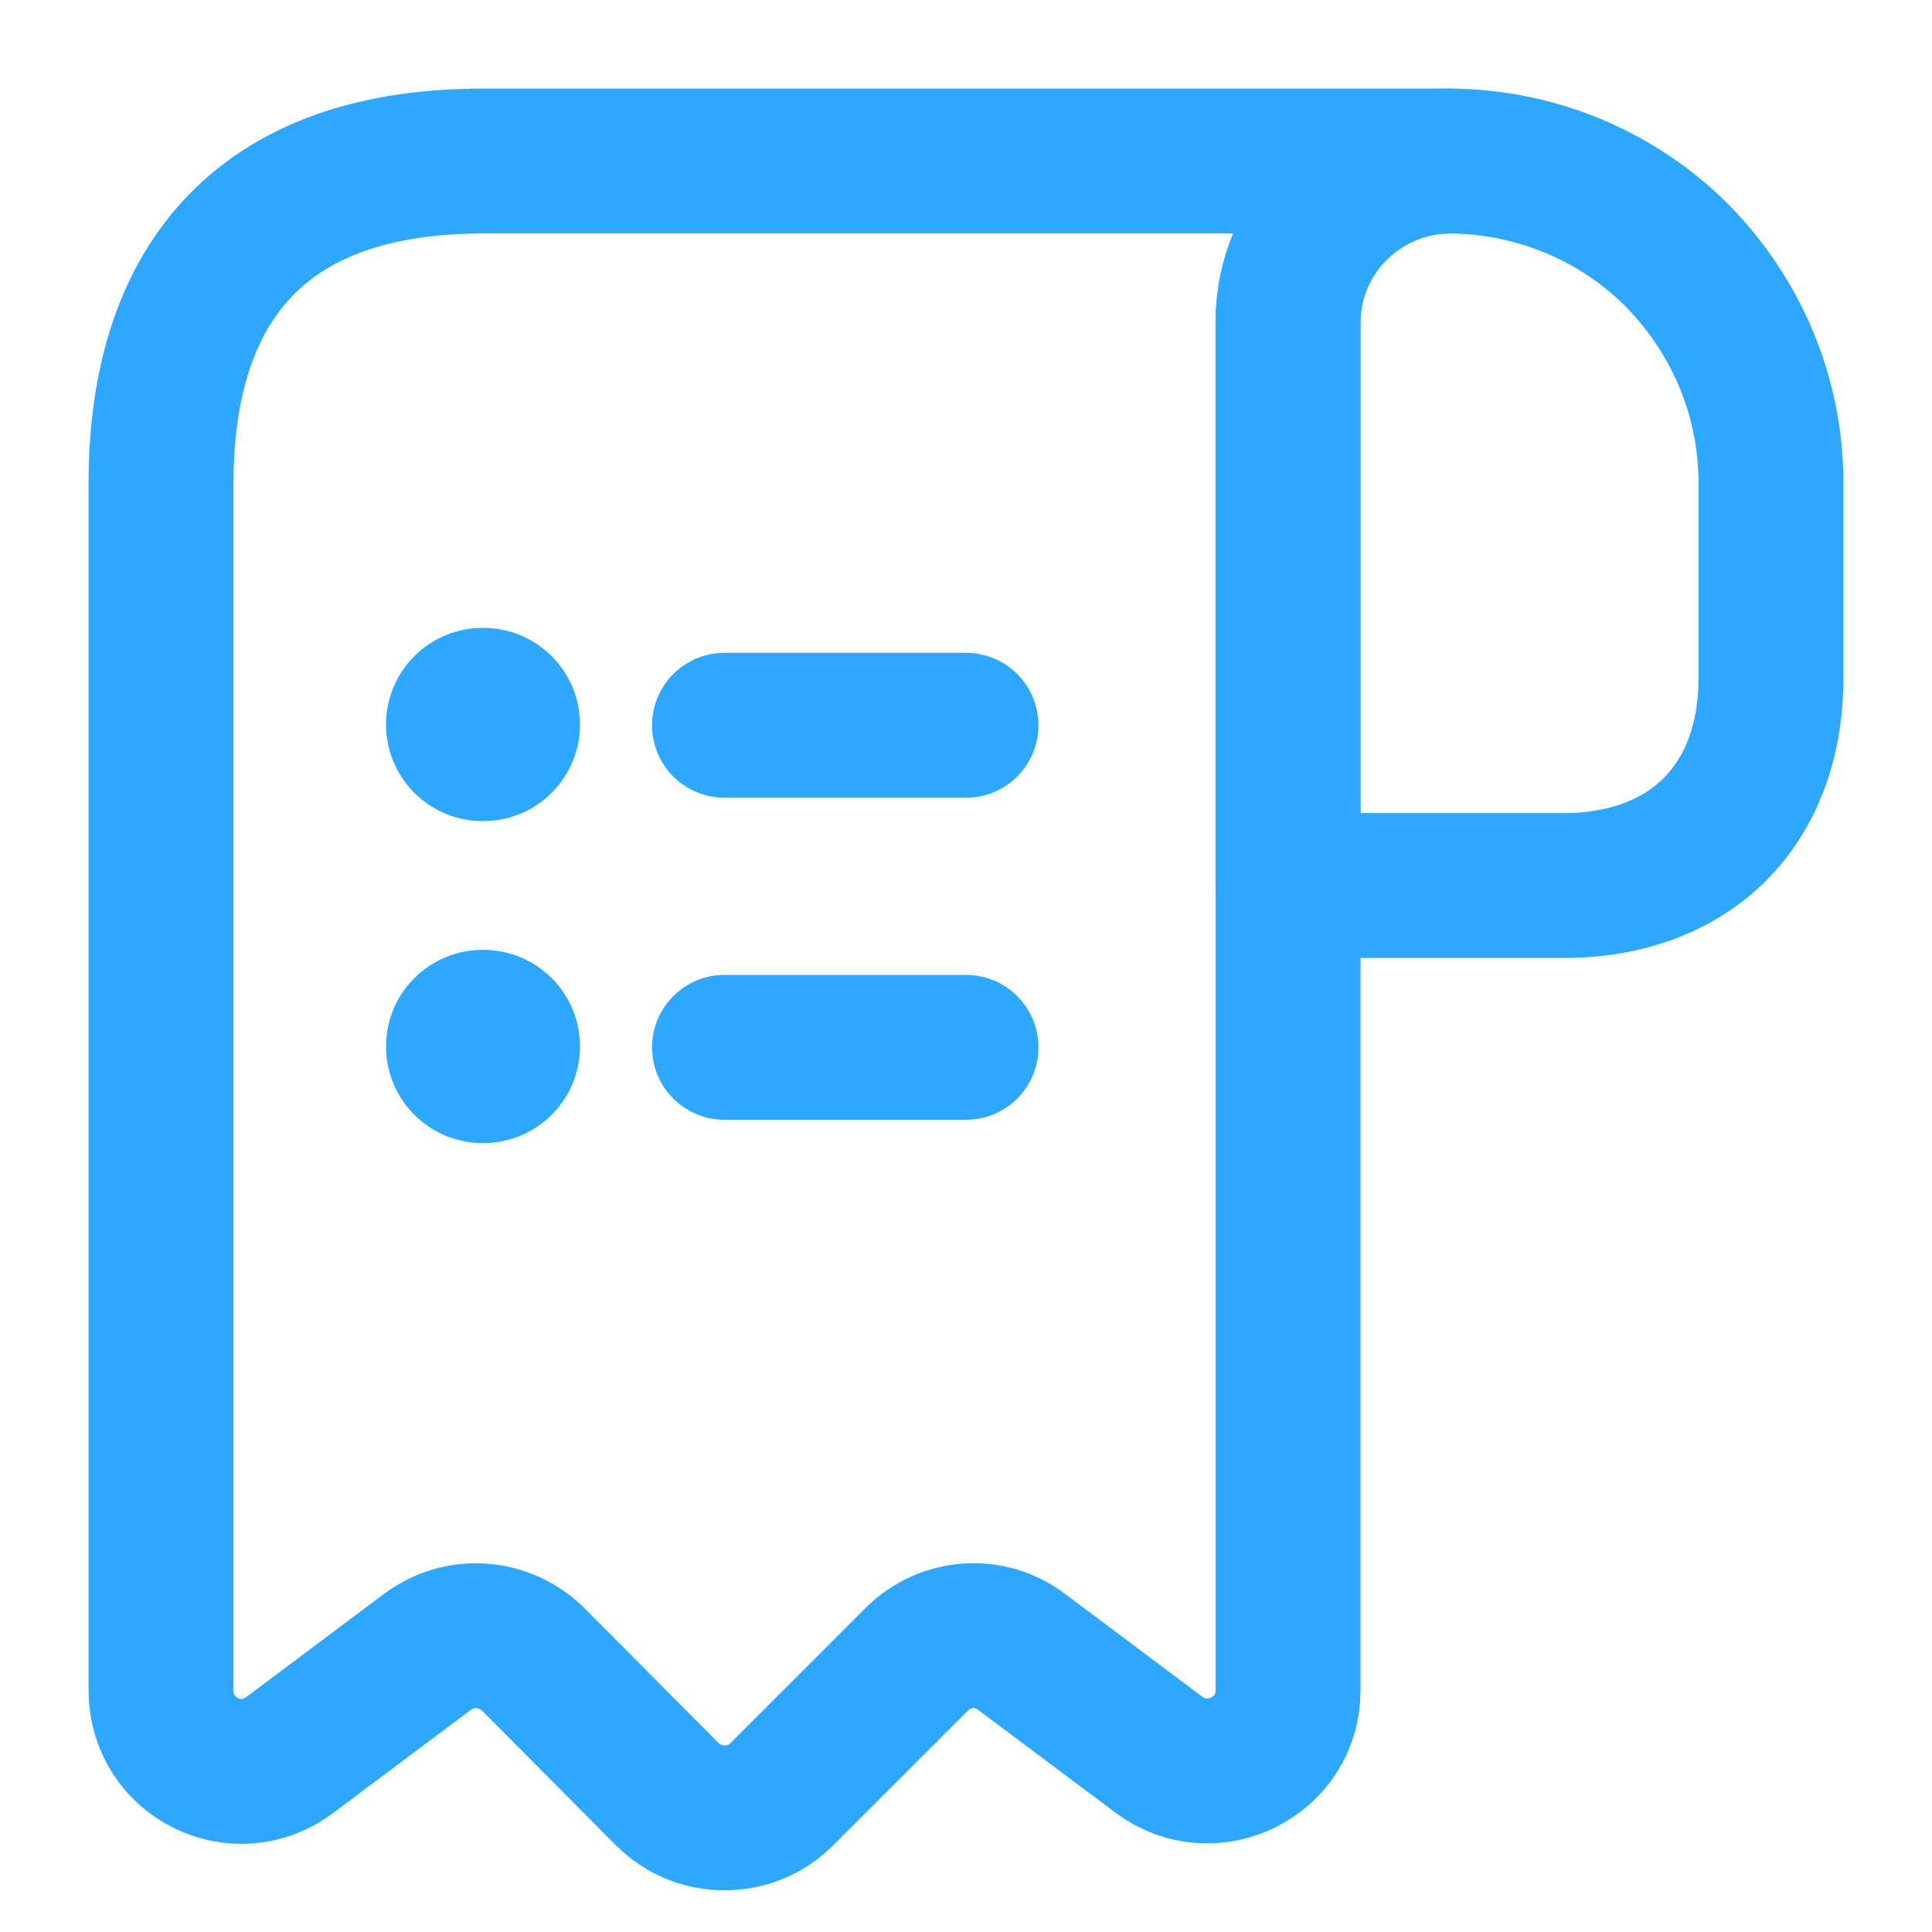
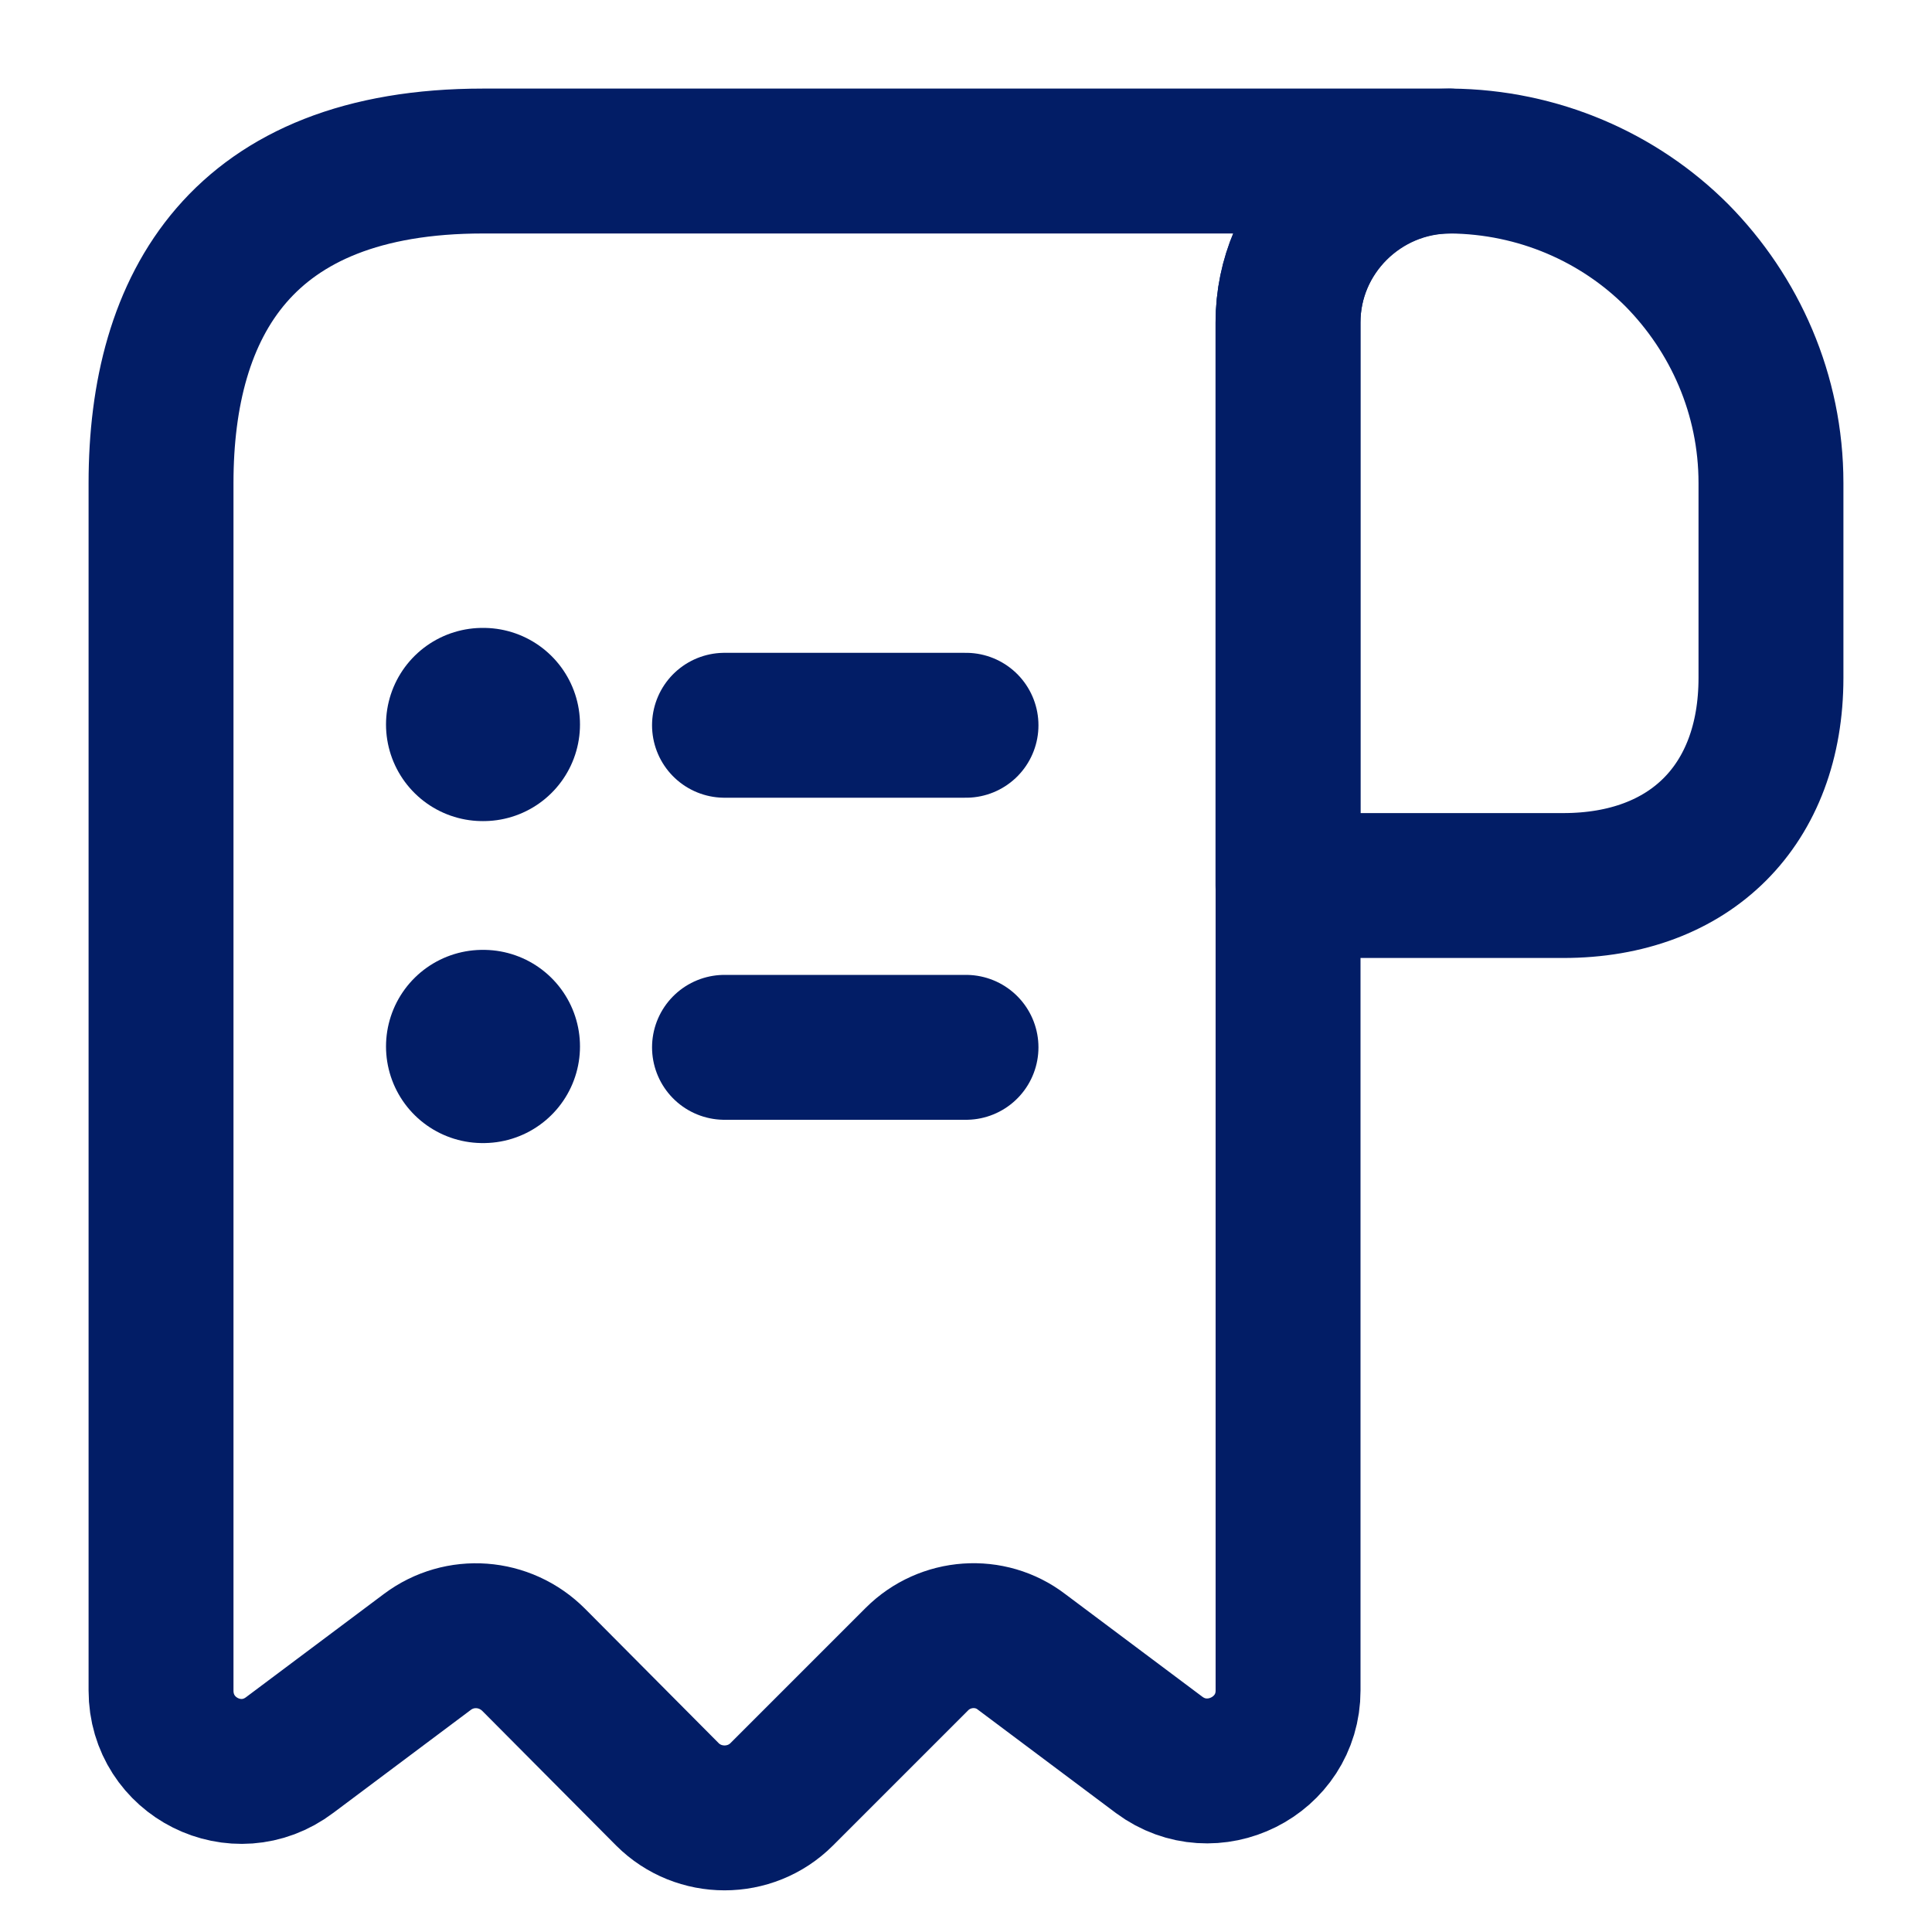
<svg xmlns="http://www.w3.org/2000/svg" width="20" height="20" viewBox="0 0 20 20" fill="none">
-   <path d="M18.333 5V7.017C18.333 8.333 17.5 9.167 16.183 9.167H13.333V3.342C13.333 2.417 14.091 1.667 15.016 1.667C15.925 1.675 16.758 2.042 17.358 2.642C17.958 3.25 18.333 4.083 18.333 5Z" stroke="#2DA7FF" stroke-width="1.5" stroke-miterlimit="10" stroke-linecap="round" stroke-linejoin="round" />
-   <path d="M1.667 5.833V17.5C1.667 18.192 2.45 18.583 3 18.167L4.425 17.1C4.759 16.85 5.225 16.883 5.525 17.183L6.909 18.575C7.234 18.9 7.767 18.9 8.092 18.575L9.492 17.175C9.784 16.883 10.25 16.85 10.575 17.1L12 18.167C12.55 18.575 13.334 18.183 13.334 17.5V3.333C13.334 2.417 14.084 1.667 15 1.667H5.834H5C2.5 1.667 1.667 3.158 1.667 5V5.833Z" stroke="#2DA7FF" stroke-width="1.5" stroke-miterlimit="10" stroke-linecap="round" stroke-linejoin="round" />
-   <path d="M7.5 10.842H10" stroke="#2DA7FF" stroke-width="1.5" stroke-linecap="round" stroke-linejoin="round" />
-   <path d="M7.5 7.508H10" stroke="#2DA7FF" stroke-width="1.5" stroke-linecap="round" stroke-linejoin="round" />
-   <path d="M4.996 10.833H5.004" stroke="#2DA7FF" stroke-width="2" stroke-linecap="round" stroke-linejoin="round" />
-   <path d="M4.996 7.5H5.004" stroke="#2DA7FF" stroke-width="2" stroke-linecap="round" stroke-linejoin="round" />
+   <path d="M18.333 5V7.017C18.333 8.333 17.5 9.167 16.183 9.167H13.333V3.342C13.333 2.417 14.091 1.667 15.016 1.667C15.925 1.675 16.758 2.042 17.358 2.642C17.958 3.25 18.333 4.083 18.333 5Z" stroke="#021d66" stroke-width="1.5" stroke-miterlimit="10" stroke-linecap="round" stroke-linejoin="round" />
+   <path d="M1.667 5.833V17.5C1.667 18.192 2.45 18.583 3 18.167L4.425 17.1C4.759 16.85 5.225 16.883 5.525 17.183L6.909 18.575C7.234 18.9 7.767 18.9 8.092 18.575L9.492 17.175C9.784 16.883 10.25 16.85 10.575 17.1L12 18.167C12.55 18.575 13.334 18.183 13.334 17.5V3.333C13.334 2.417 14.084 1.667 15 1.667H5.834H5C2.5 1.667 1.667 3.158 1.667 5V5.833Z" stroke="#021d66" stroke-width="1.5" stroke-miterlimit="10" stroke-linecap="round" stroke-linejoin="round" />
+   <path d="M7.5 10.842H10" stroke="#021d66" stroke-width="1.5" stroke-linecap="round" stroke-linejoin="round" />
+   <path d="M7.5 7.508H10" stroke="#021d66" stroke-width="1.5" stroke-linecap="round" stroke-linejoin="round" />
+   <path d="M4.996 10.833H5.004" stroke="#021d66" stroke-width="2" stroke-linecap="round" stroke-linejoin="round" />
+   <path d="M4.996 7.5H5.004" stroke="#021d66" stroke-width="2" stroke-linecap="round" stroke-linejoin="round" />
</svg>
